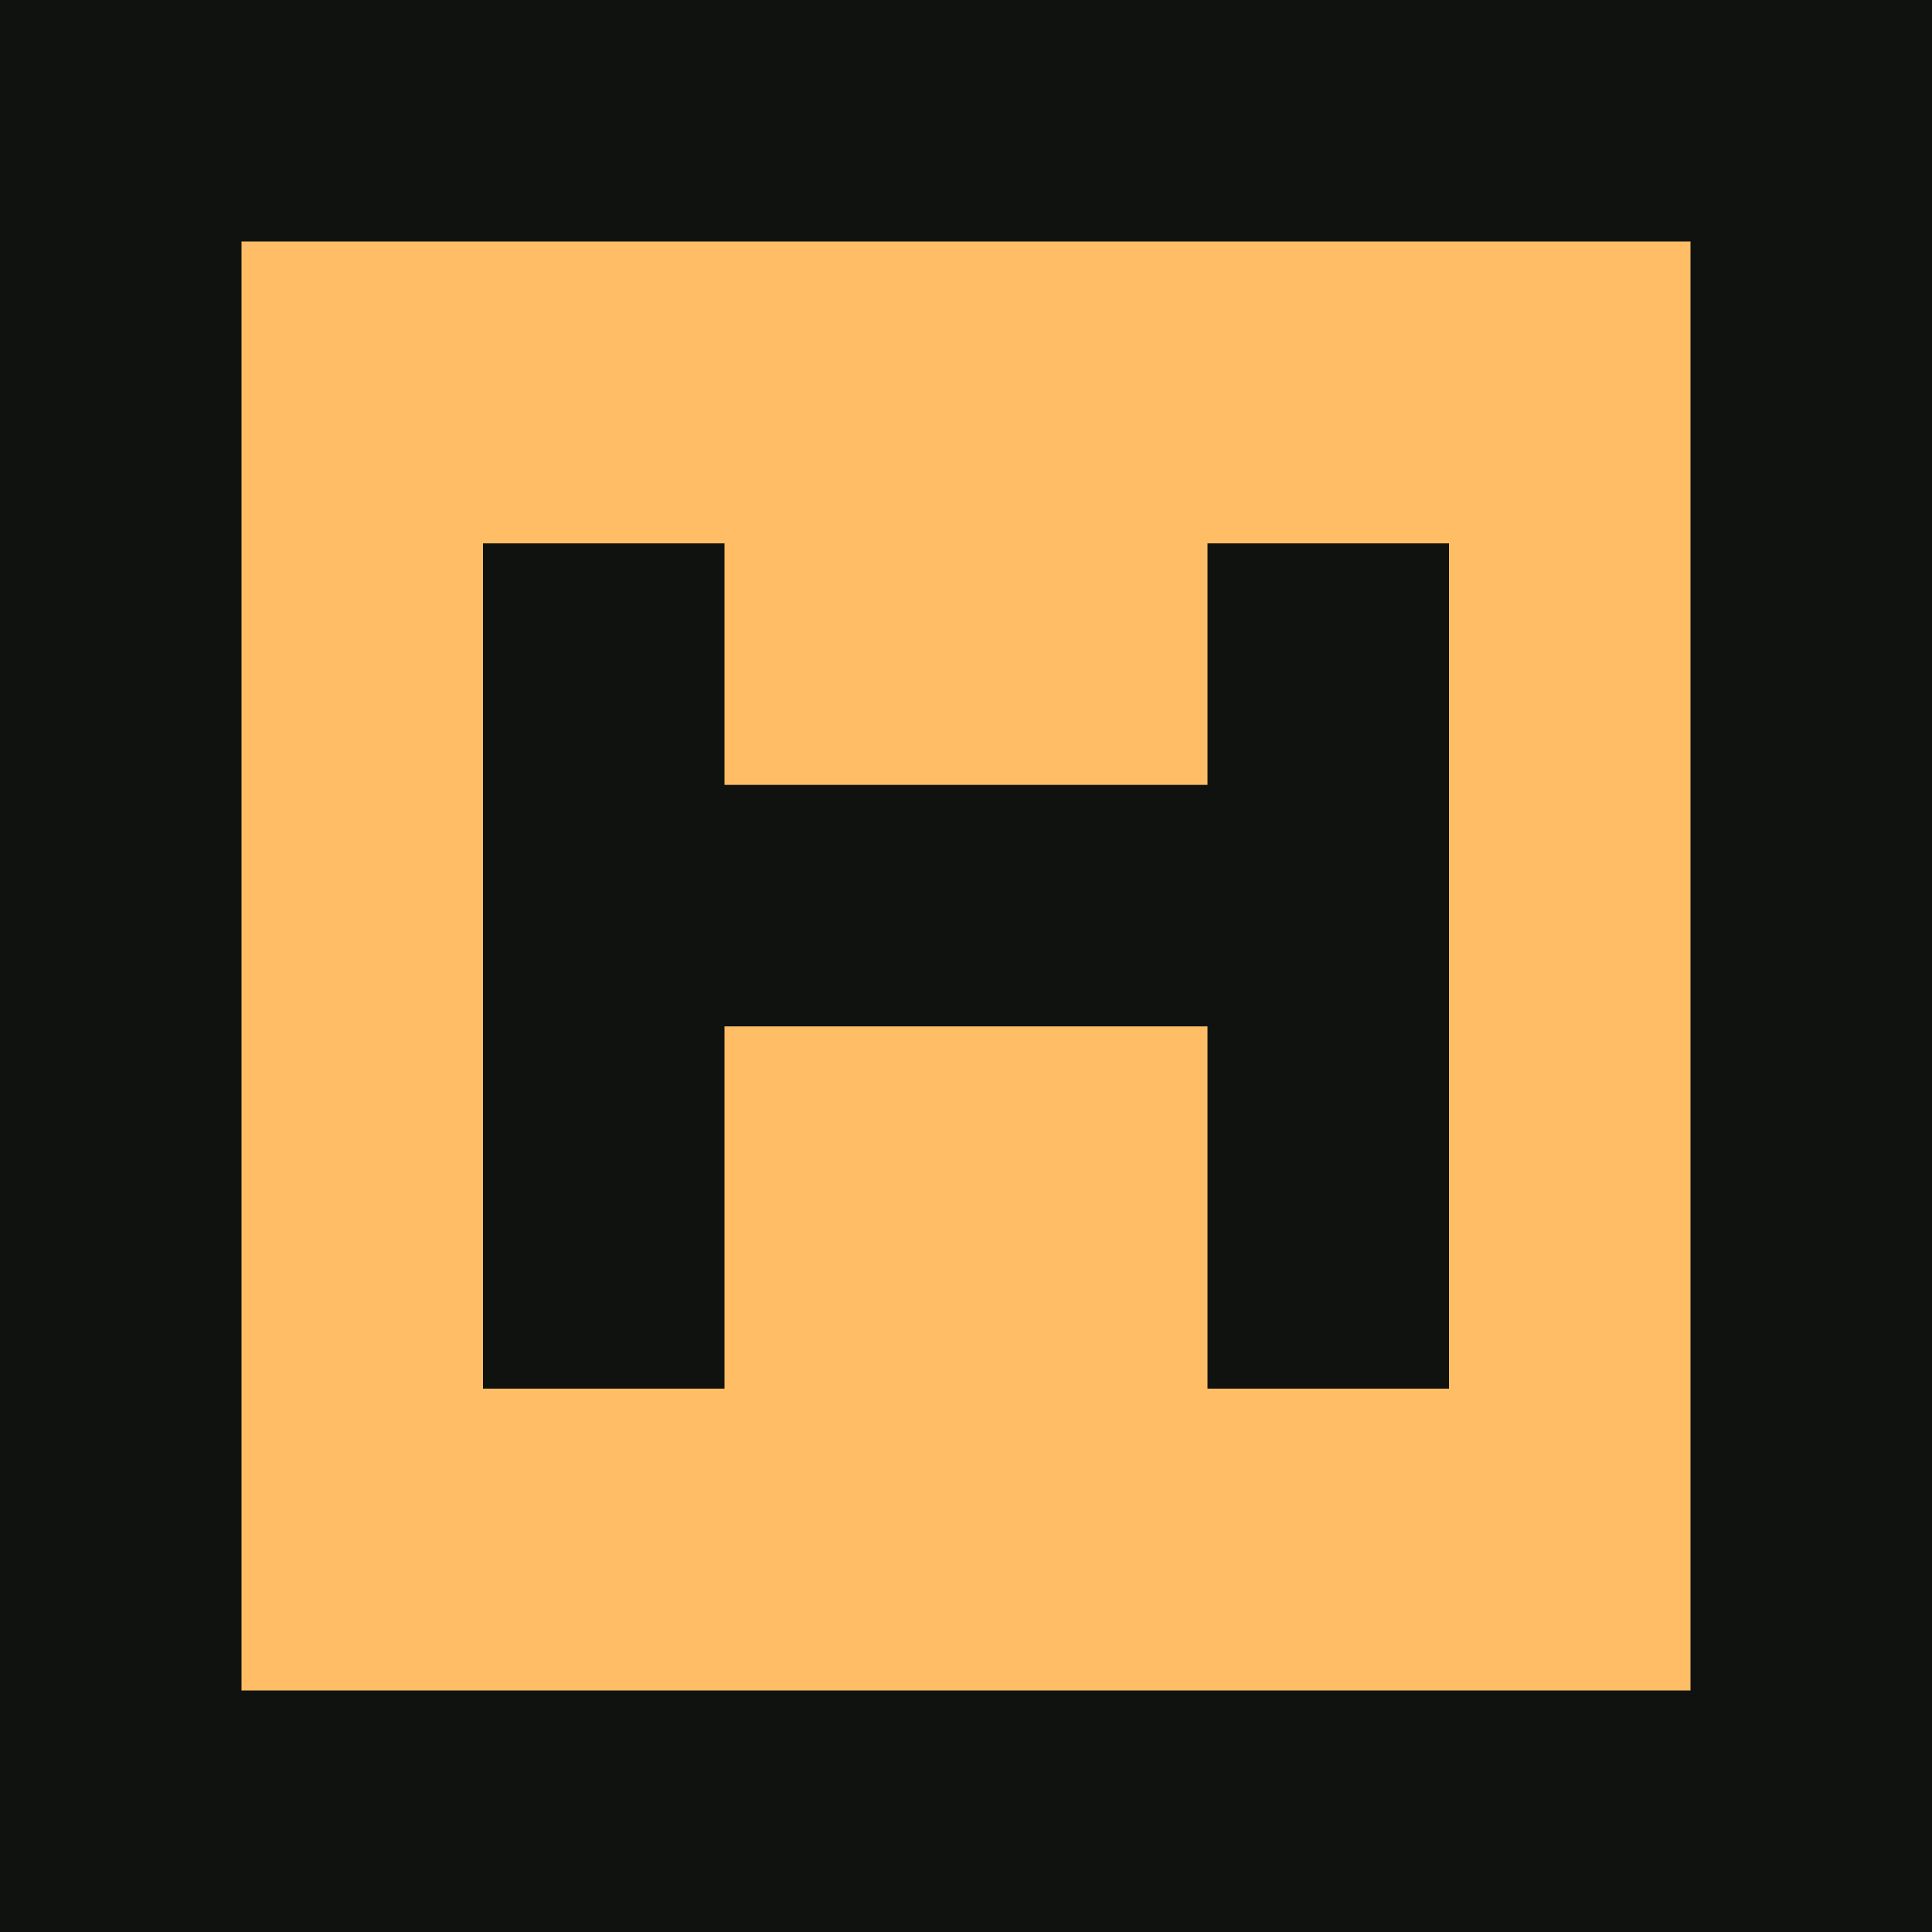
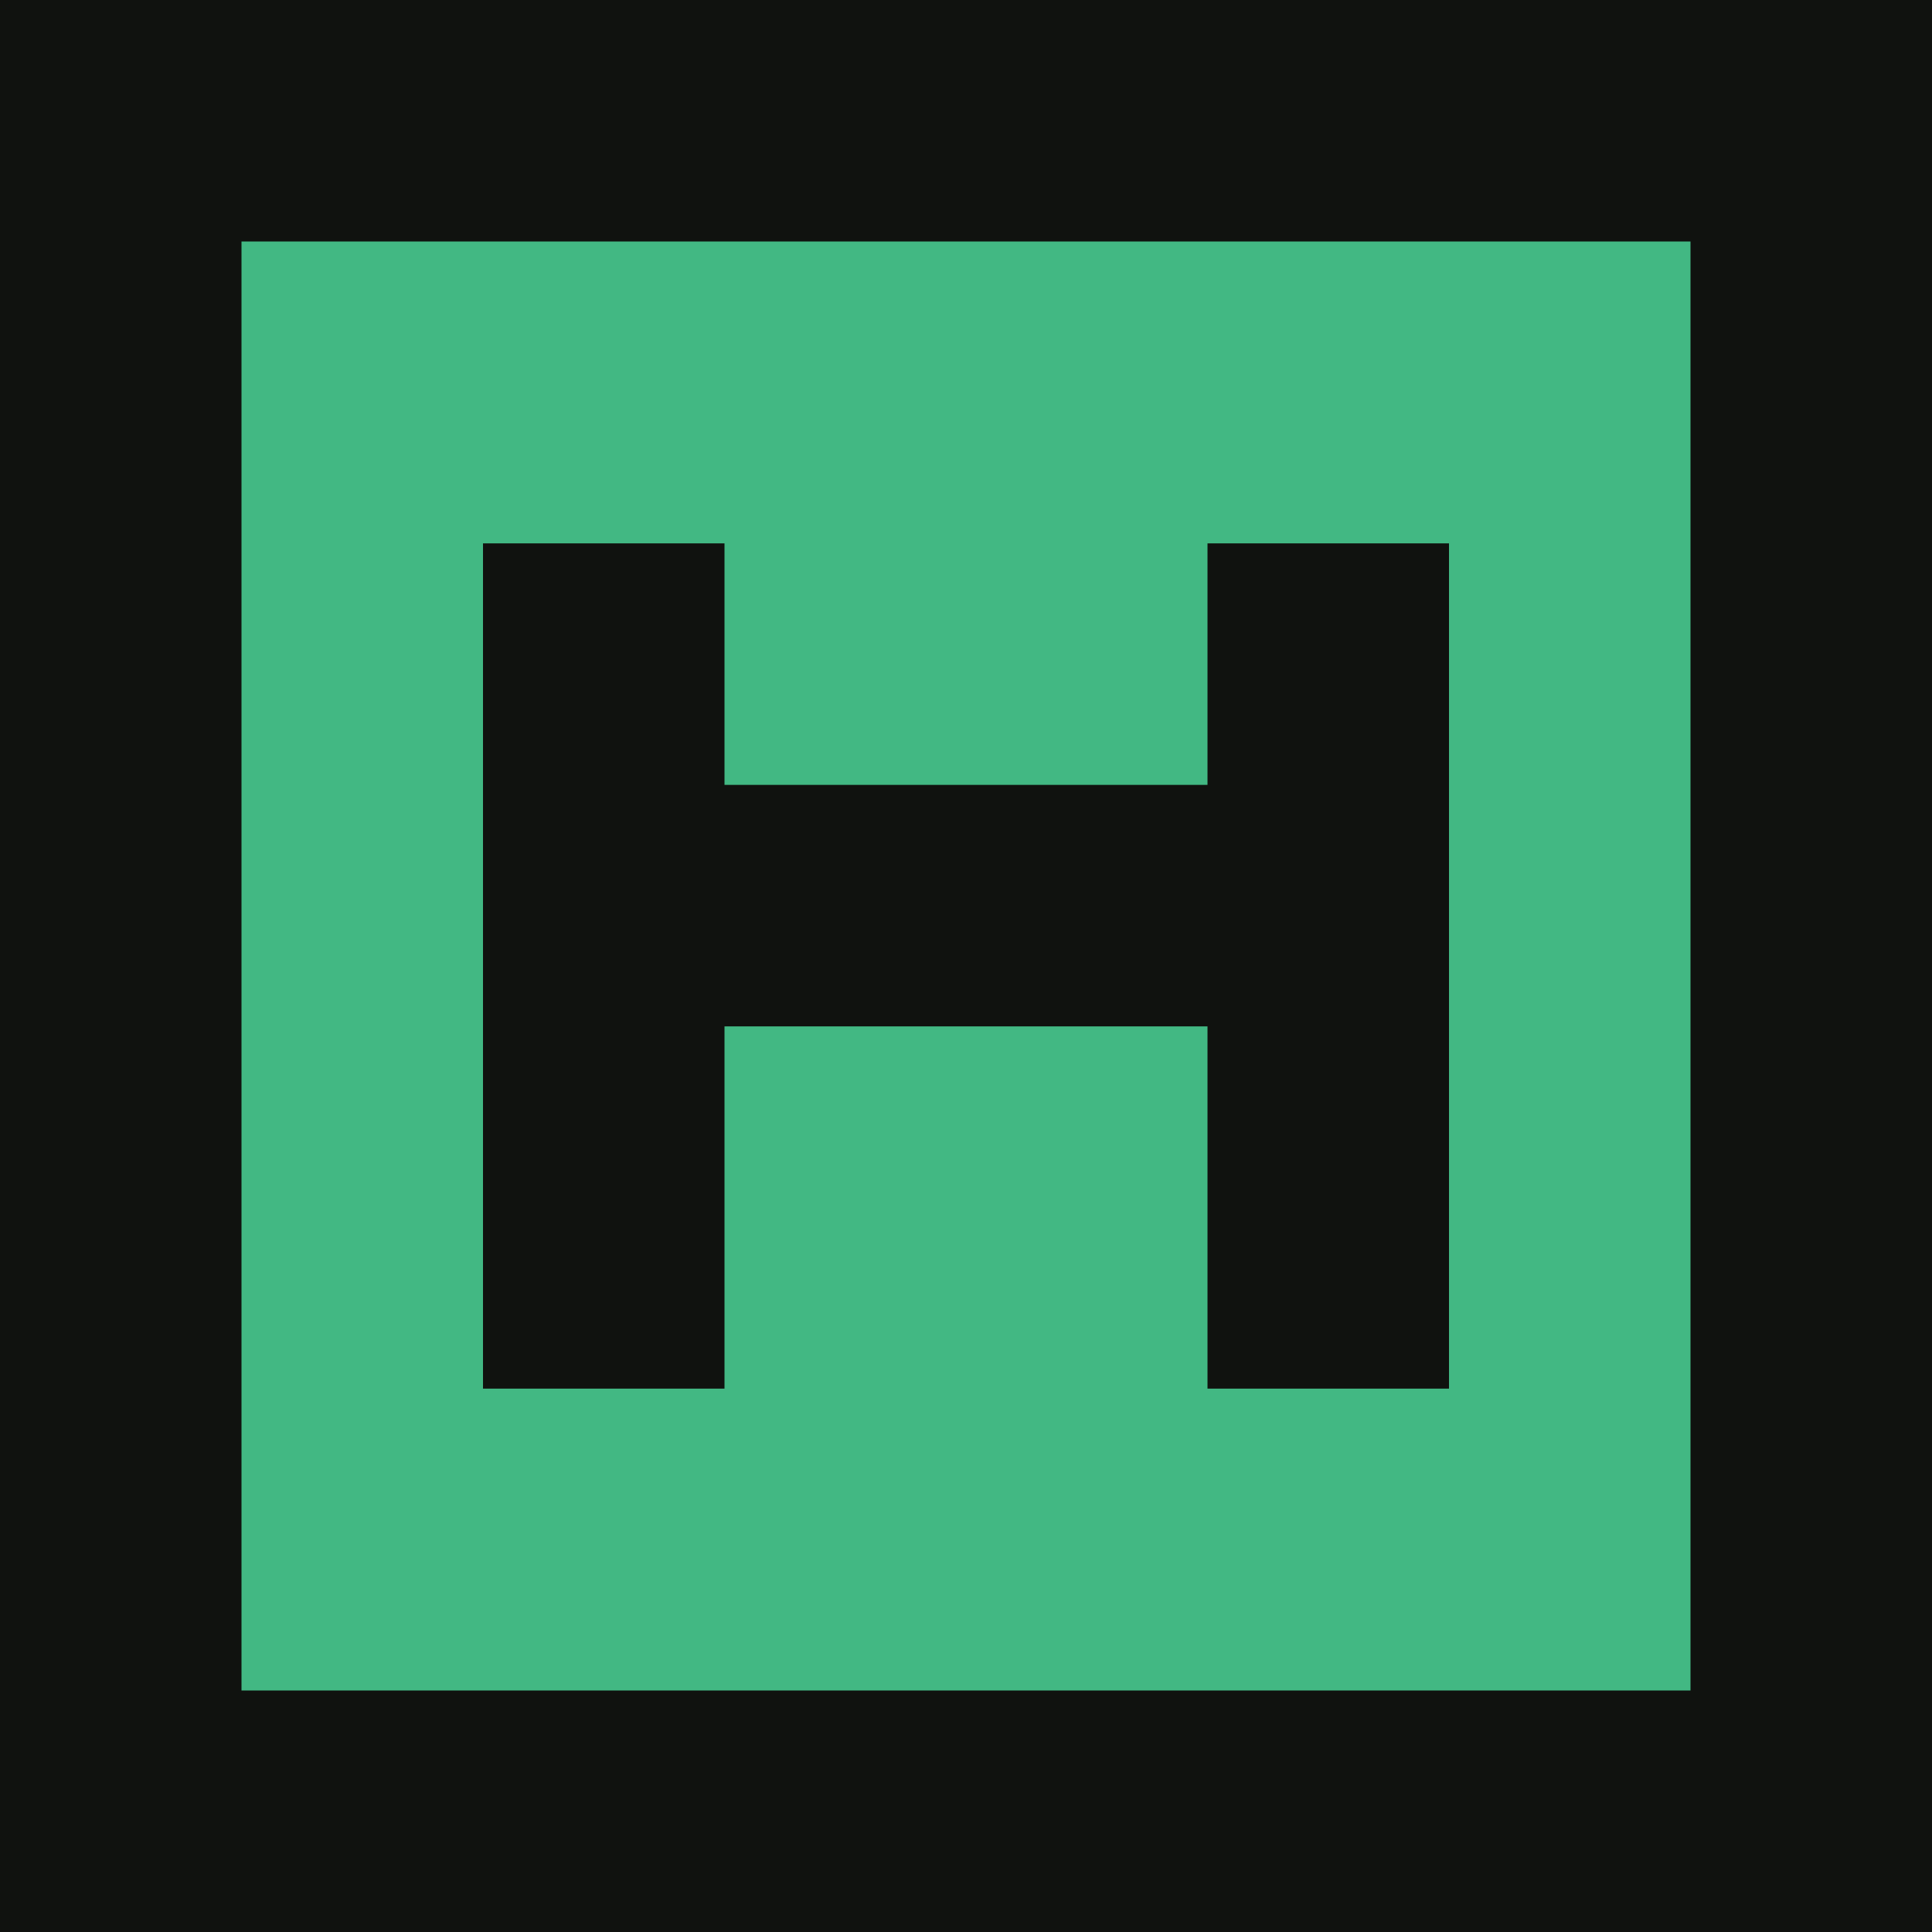
<svg xmlns="http://www.w3.org/2000/svg" viewBox="0 0 32 32">
  <rect width="32" height="32" fill="#10120f" />
-   <path fill="#ffbd66" d="M4 4h24v24H4z" />
+   <path fill="#42b883" d="M4 4h24v24H4z" />
  <path fill="#10120f" d="M8 9h4v4h4v4h-4v-4h-4zm12 0h4v14h-4V13h-4v4h4zM8 13h4v10H8z" />
</svg>
